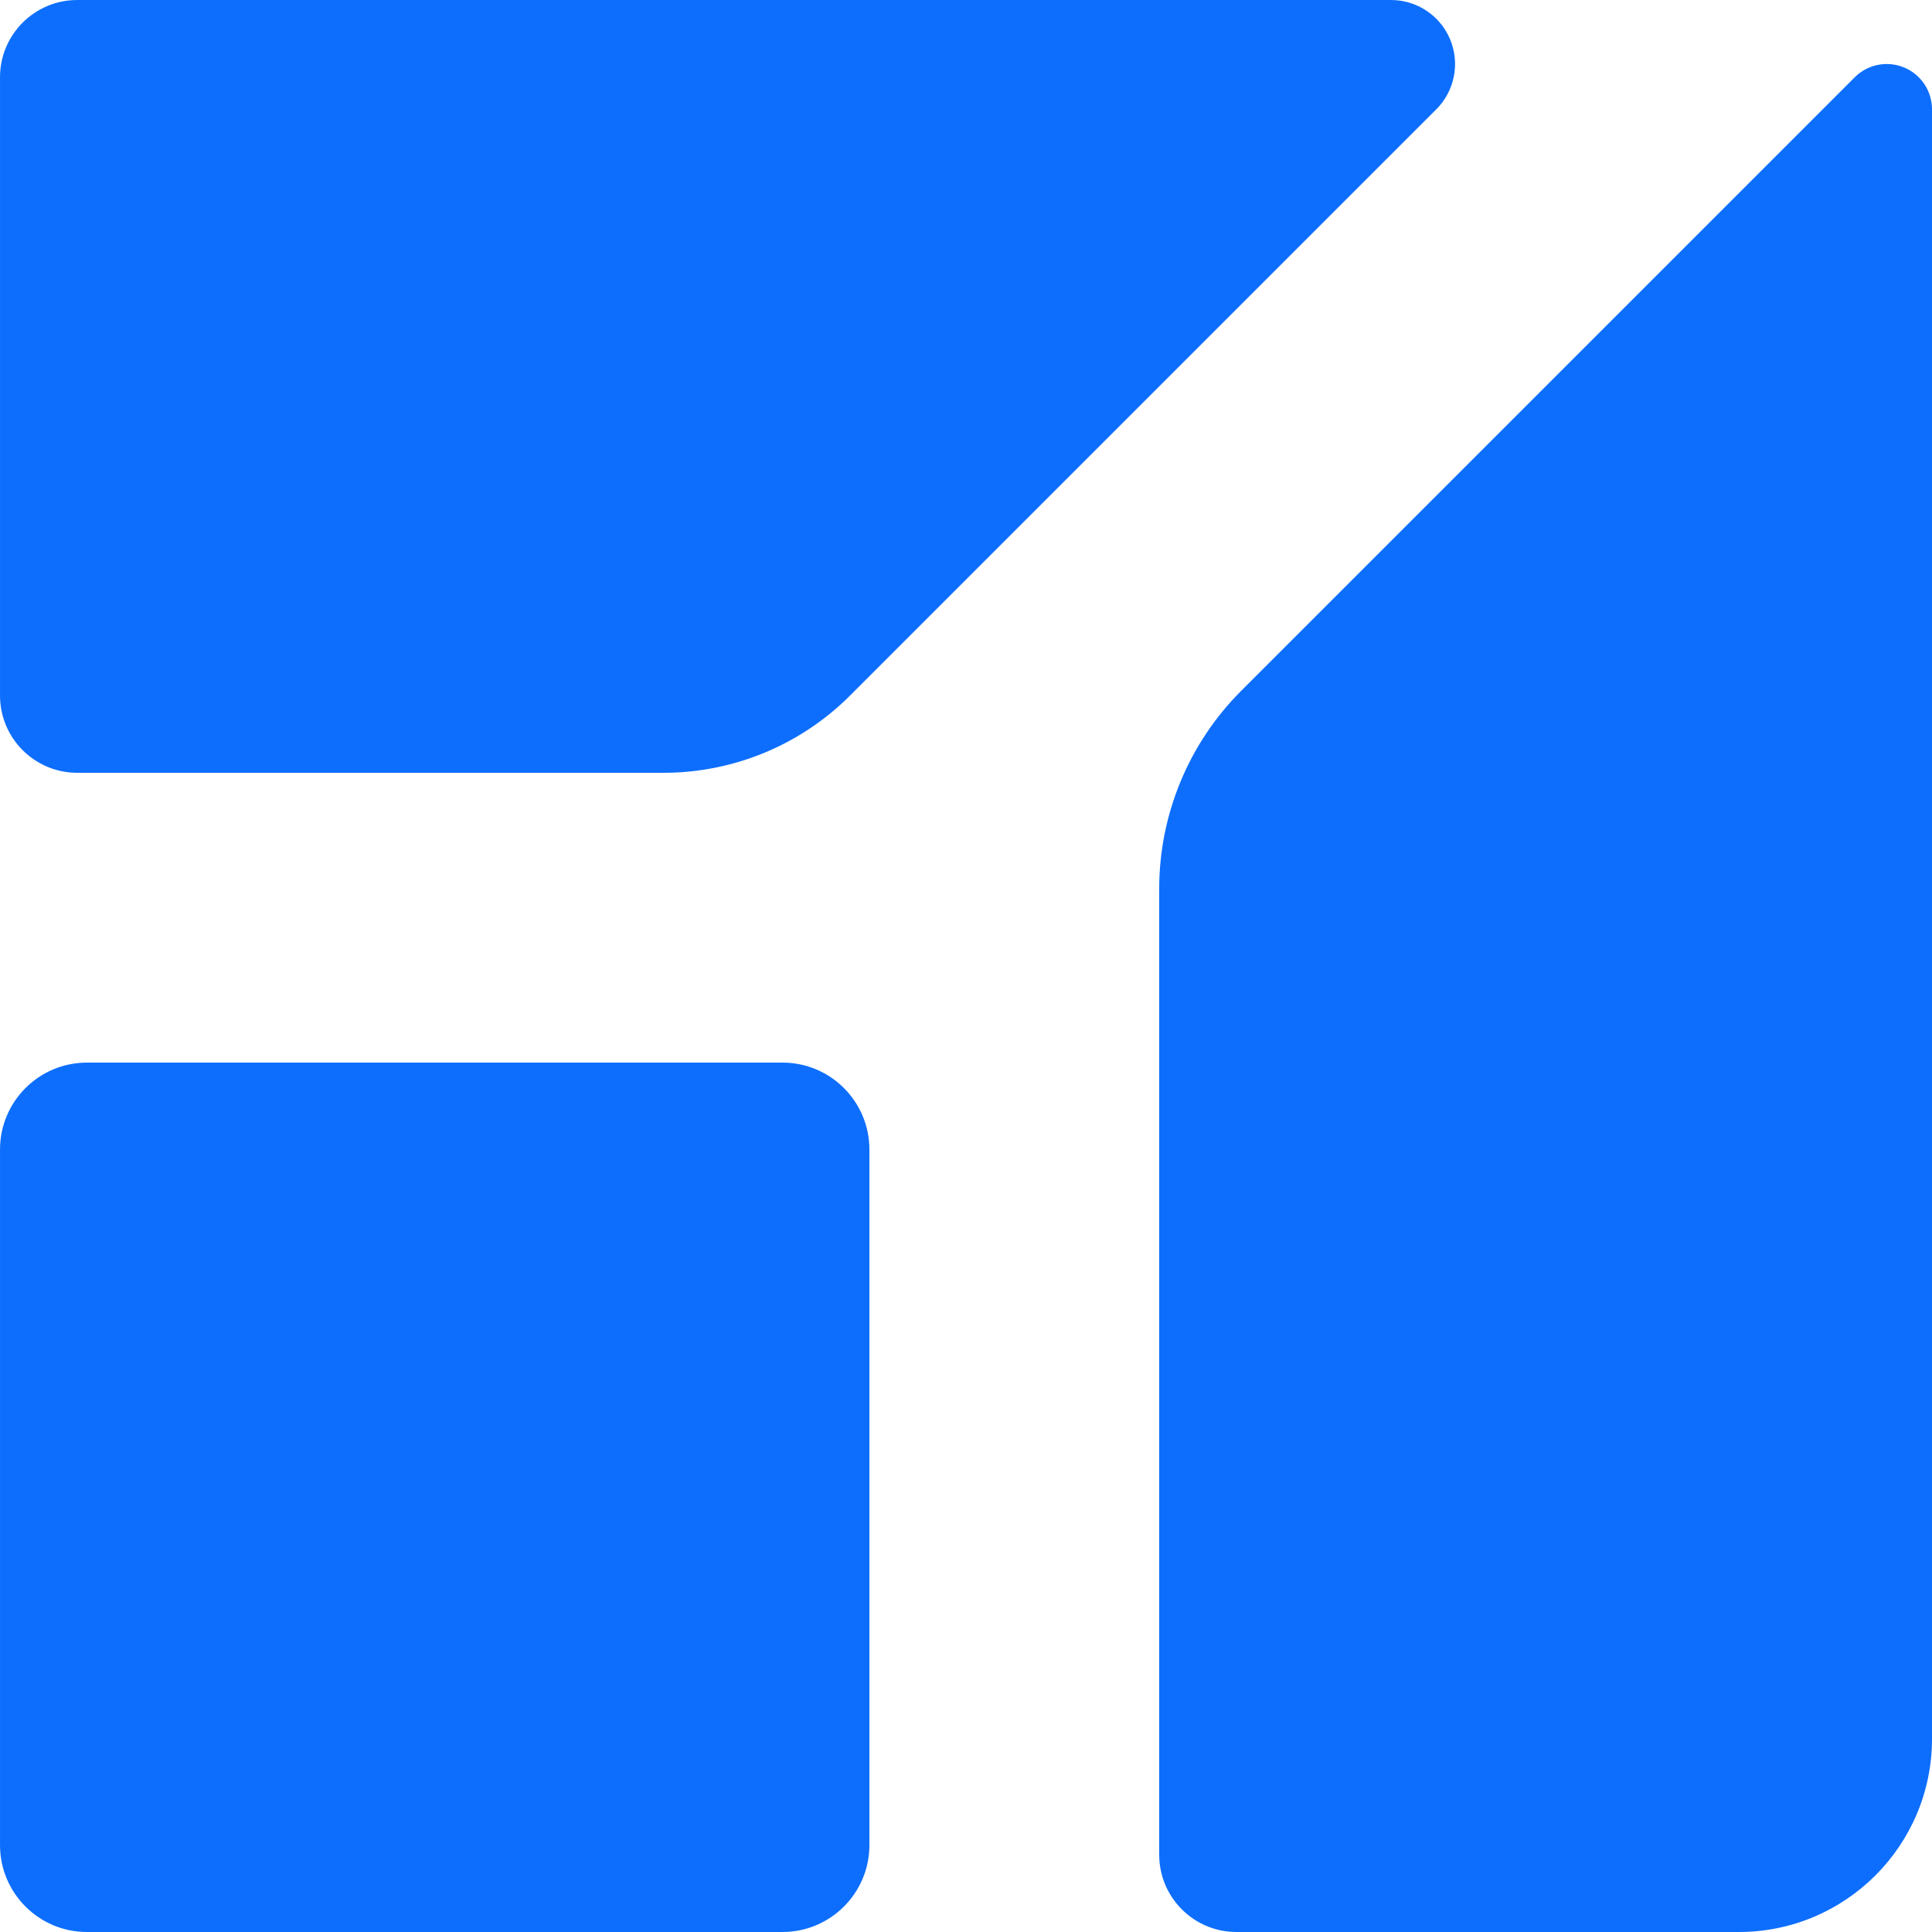
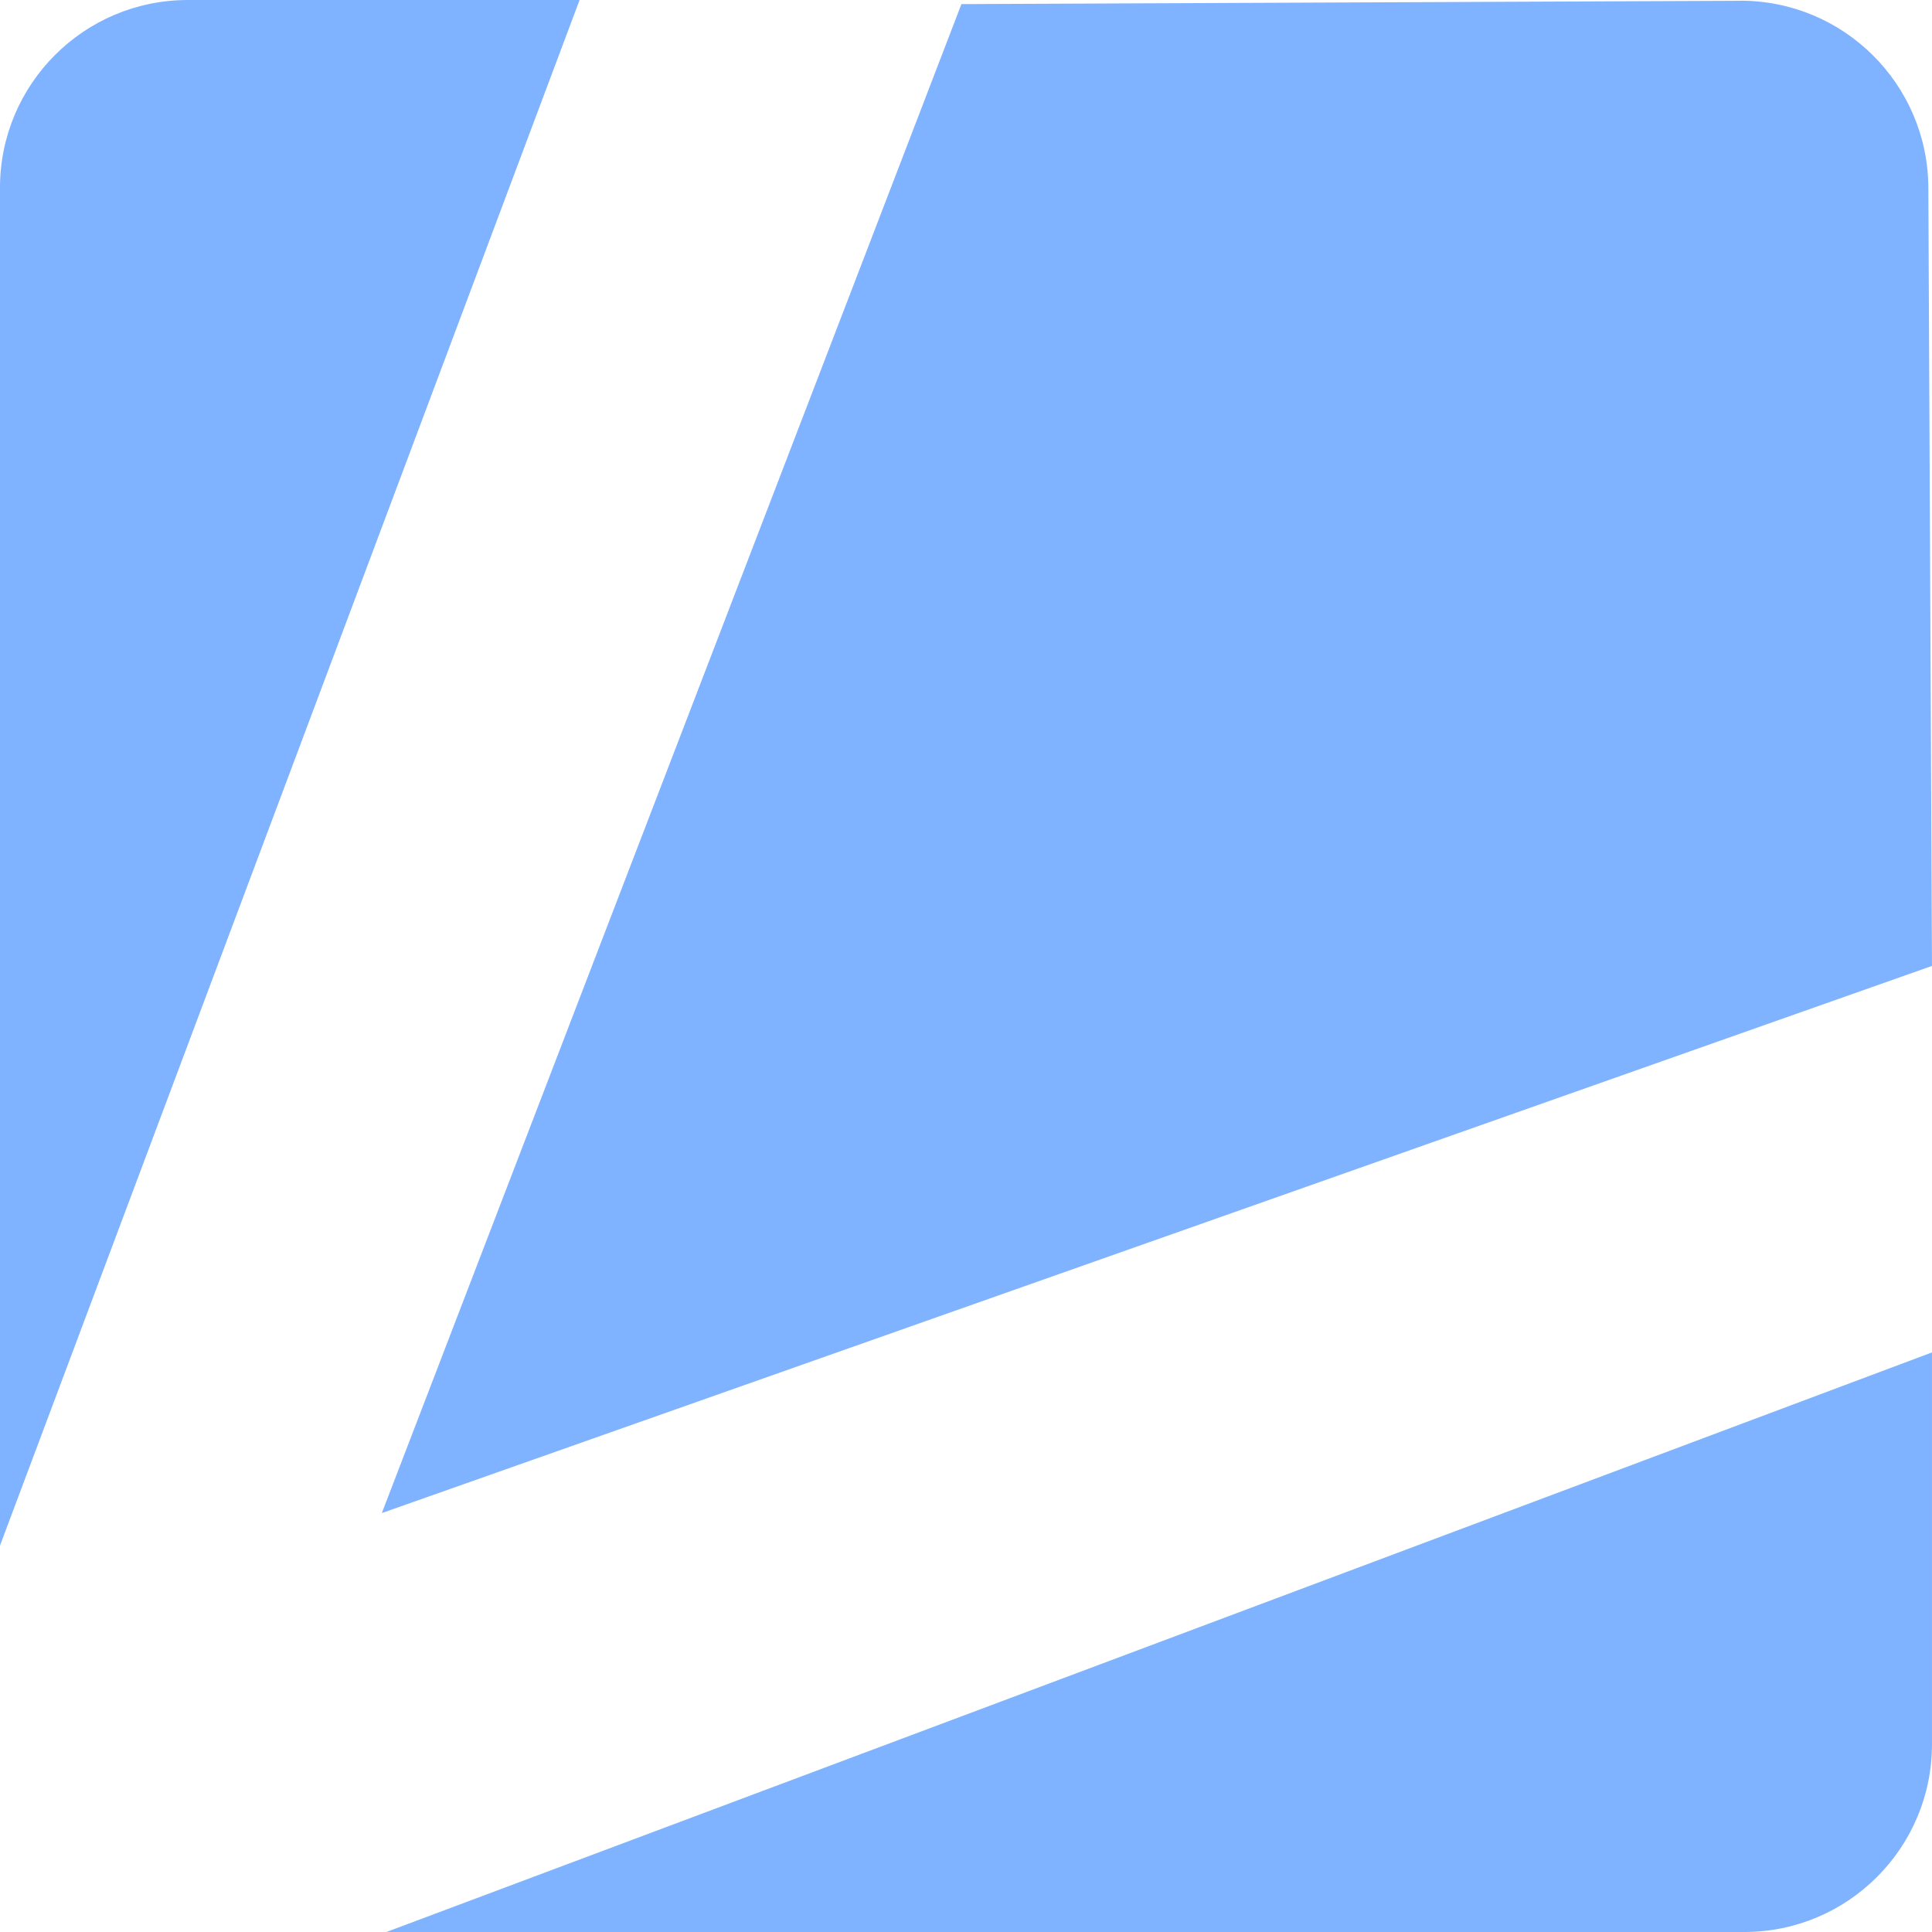
- <svg xmlns="http://www.w3.org/2000/svg" id="svg8" version="1.1" viewBox="0 0 100 100" height="100mm" width="100mm">
-   <defs id="defs2" />
-   <g transform="translate(-56.70357,-149.9668)" id="layer1">
-     <path d="m 56.704,153.967 v 32 a 4,4 0 0 0 4,4 h 30.343 a 13.657,13.657 0 0 0 9.657,-4 l 30.343,-30.343 a 3.314,3.314 0 0 0 -2.343,-5.657 H 60.704 a 4,4 0 0 0 -4,4 z m 96,0 -31.757,31.757 a 14.485,14.485 0 0 0 -4.243,10.243 v 50 a 4,4 0 0 0 4,4 h 26 a 10,10 0 0 0 10,-10 v -84.343 a 2.343,2.343 0 0 0 -4,-1.657 z m -96,55.5 v 36 a 4.5,4.5 0 0 0 4.5,4.5 h 36 a 4.5,4.5 0 0 0 4.5,-4.5 v -36 a 4.5,4.5 0 0 0 -4.5,-4.5 h -36 a 4.5,4.5 0 0 0 -4.5,4.5 z" style="fill:#0d6efd;fill-opacity:1;fill-rule:evenodd;stroke:none;stroke-width:20;stroke-linecap:square;stroke-opacity:1;paint-order:markers fill stroke" id="rect904" />
+ <svg xmlns="http://www.w3.org/2000/svg" id="svg8" version="1.1" viewBox="0 0 25 25" height="25mm" width="25mm">
+   <defs id="defs2">
+     </defs>
+   <g transform="translate(-58.39023,-111.9709)" id="layer1">
+     <path d="m 58.39,114.401 0,17.57 7.5,-20 h -5.07 a 2.43,2.43 135 0 0 -2.43,2.43 z m 22.511,-2.42 -10.07,0.043 -7.5,19.526 20.059,-7.08 -0.047,-10.07 a 2.431,2.431 44.742 0 0 -2.442,-2.42 z m 2.489,17.49 -20,7.5 h 17.57 a 2.43,2.43 135 0 0 2.43,-2.43 z" style="fill:#80b3ff;stroke:none;stroke-width:1.25;stroke-linecap:butt;stroke-linejoin:miter;stroke-miterlimit:4;stroke-dasharray:none;stroke-opacity:1" id="path1086" />
  </g>
</svg>
